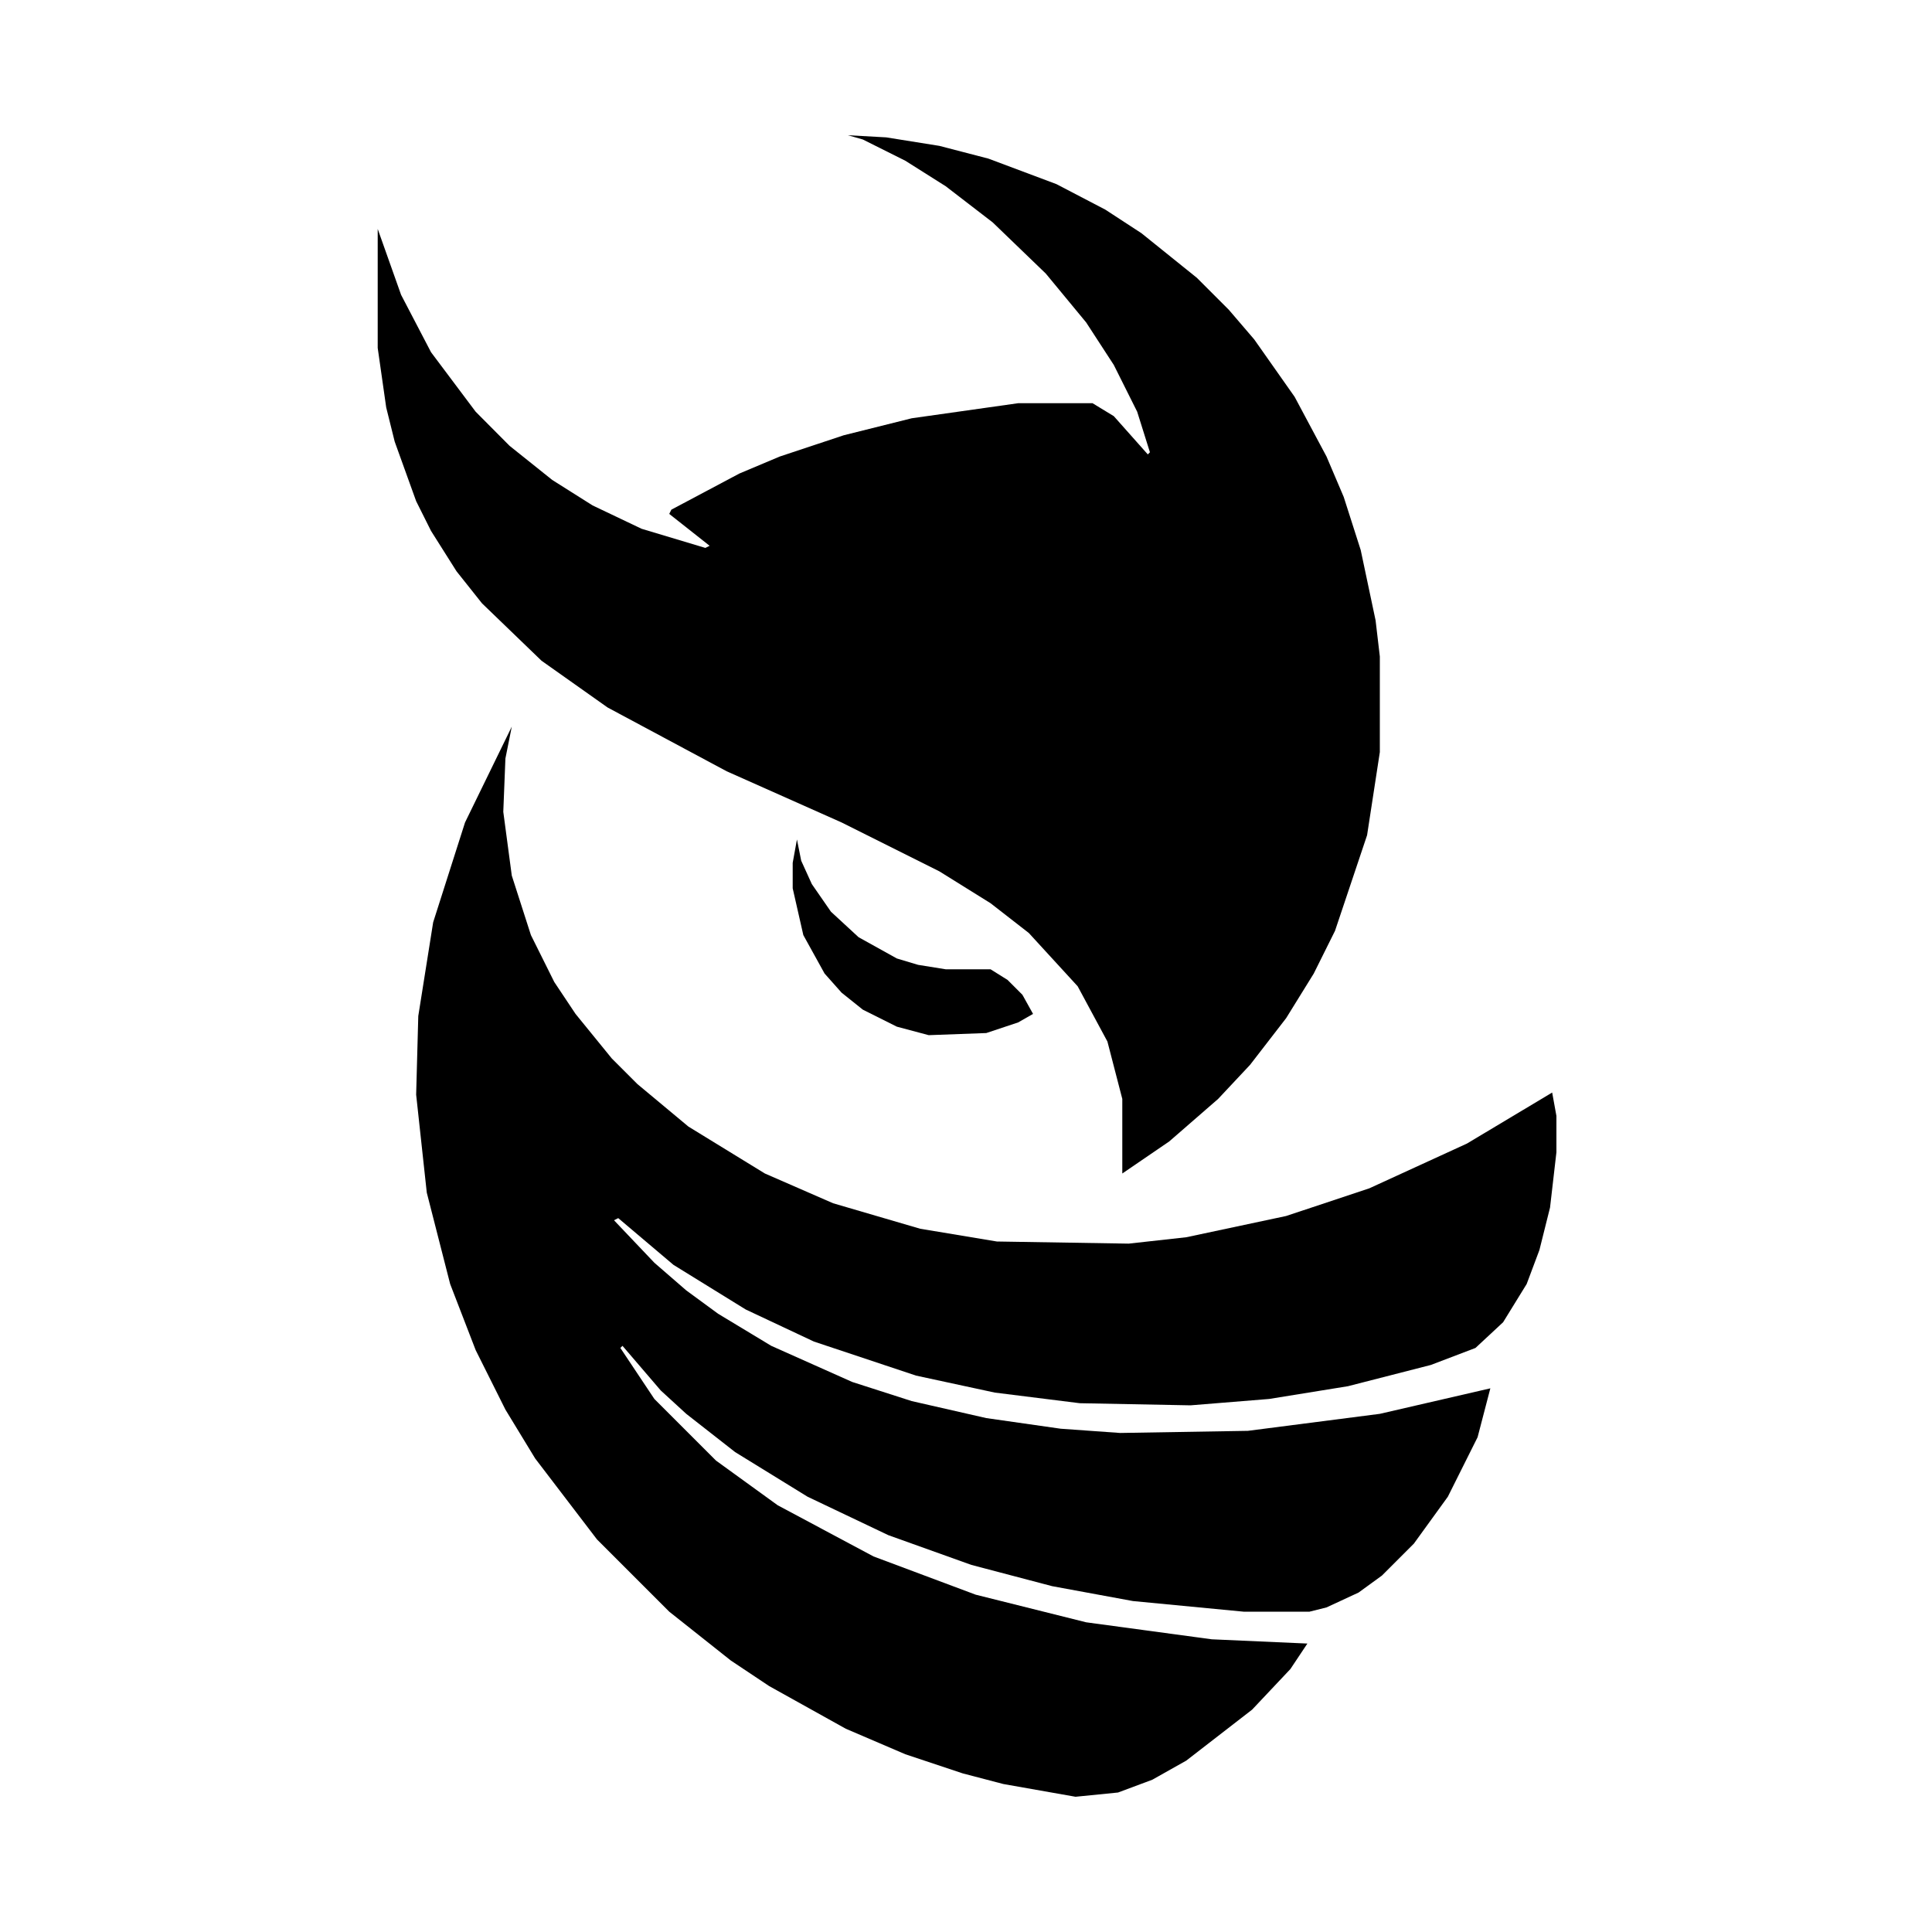
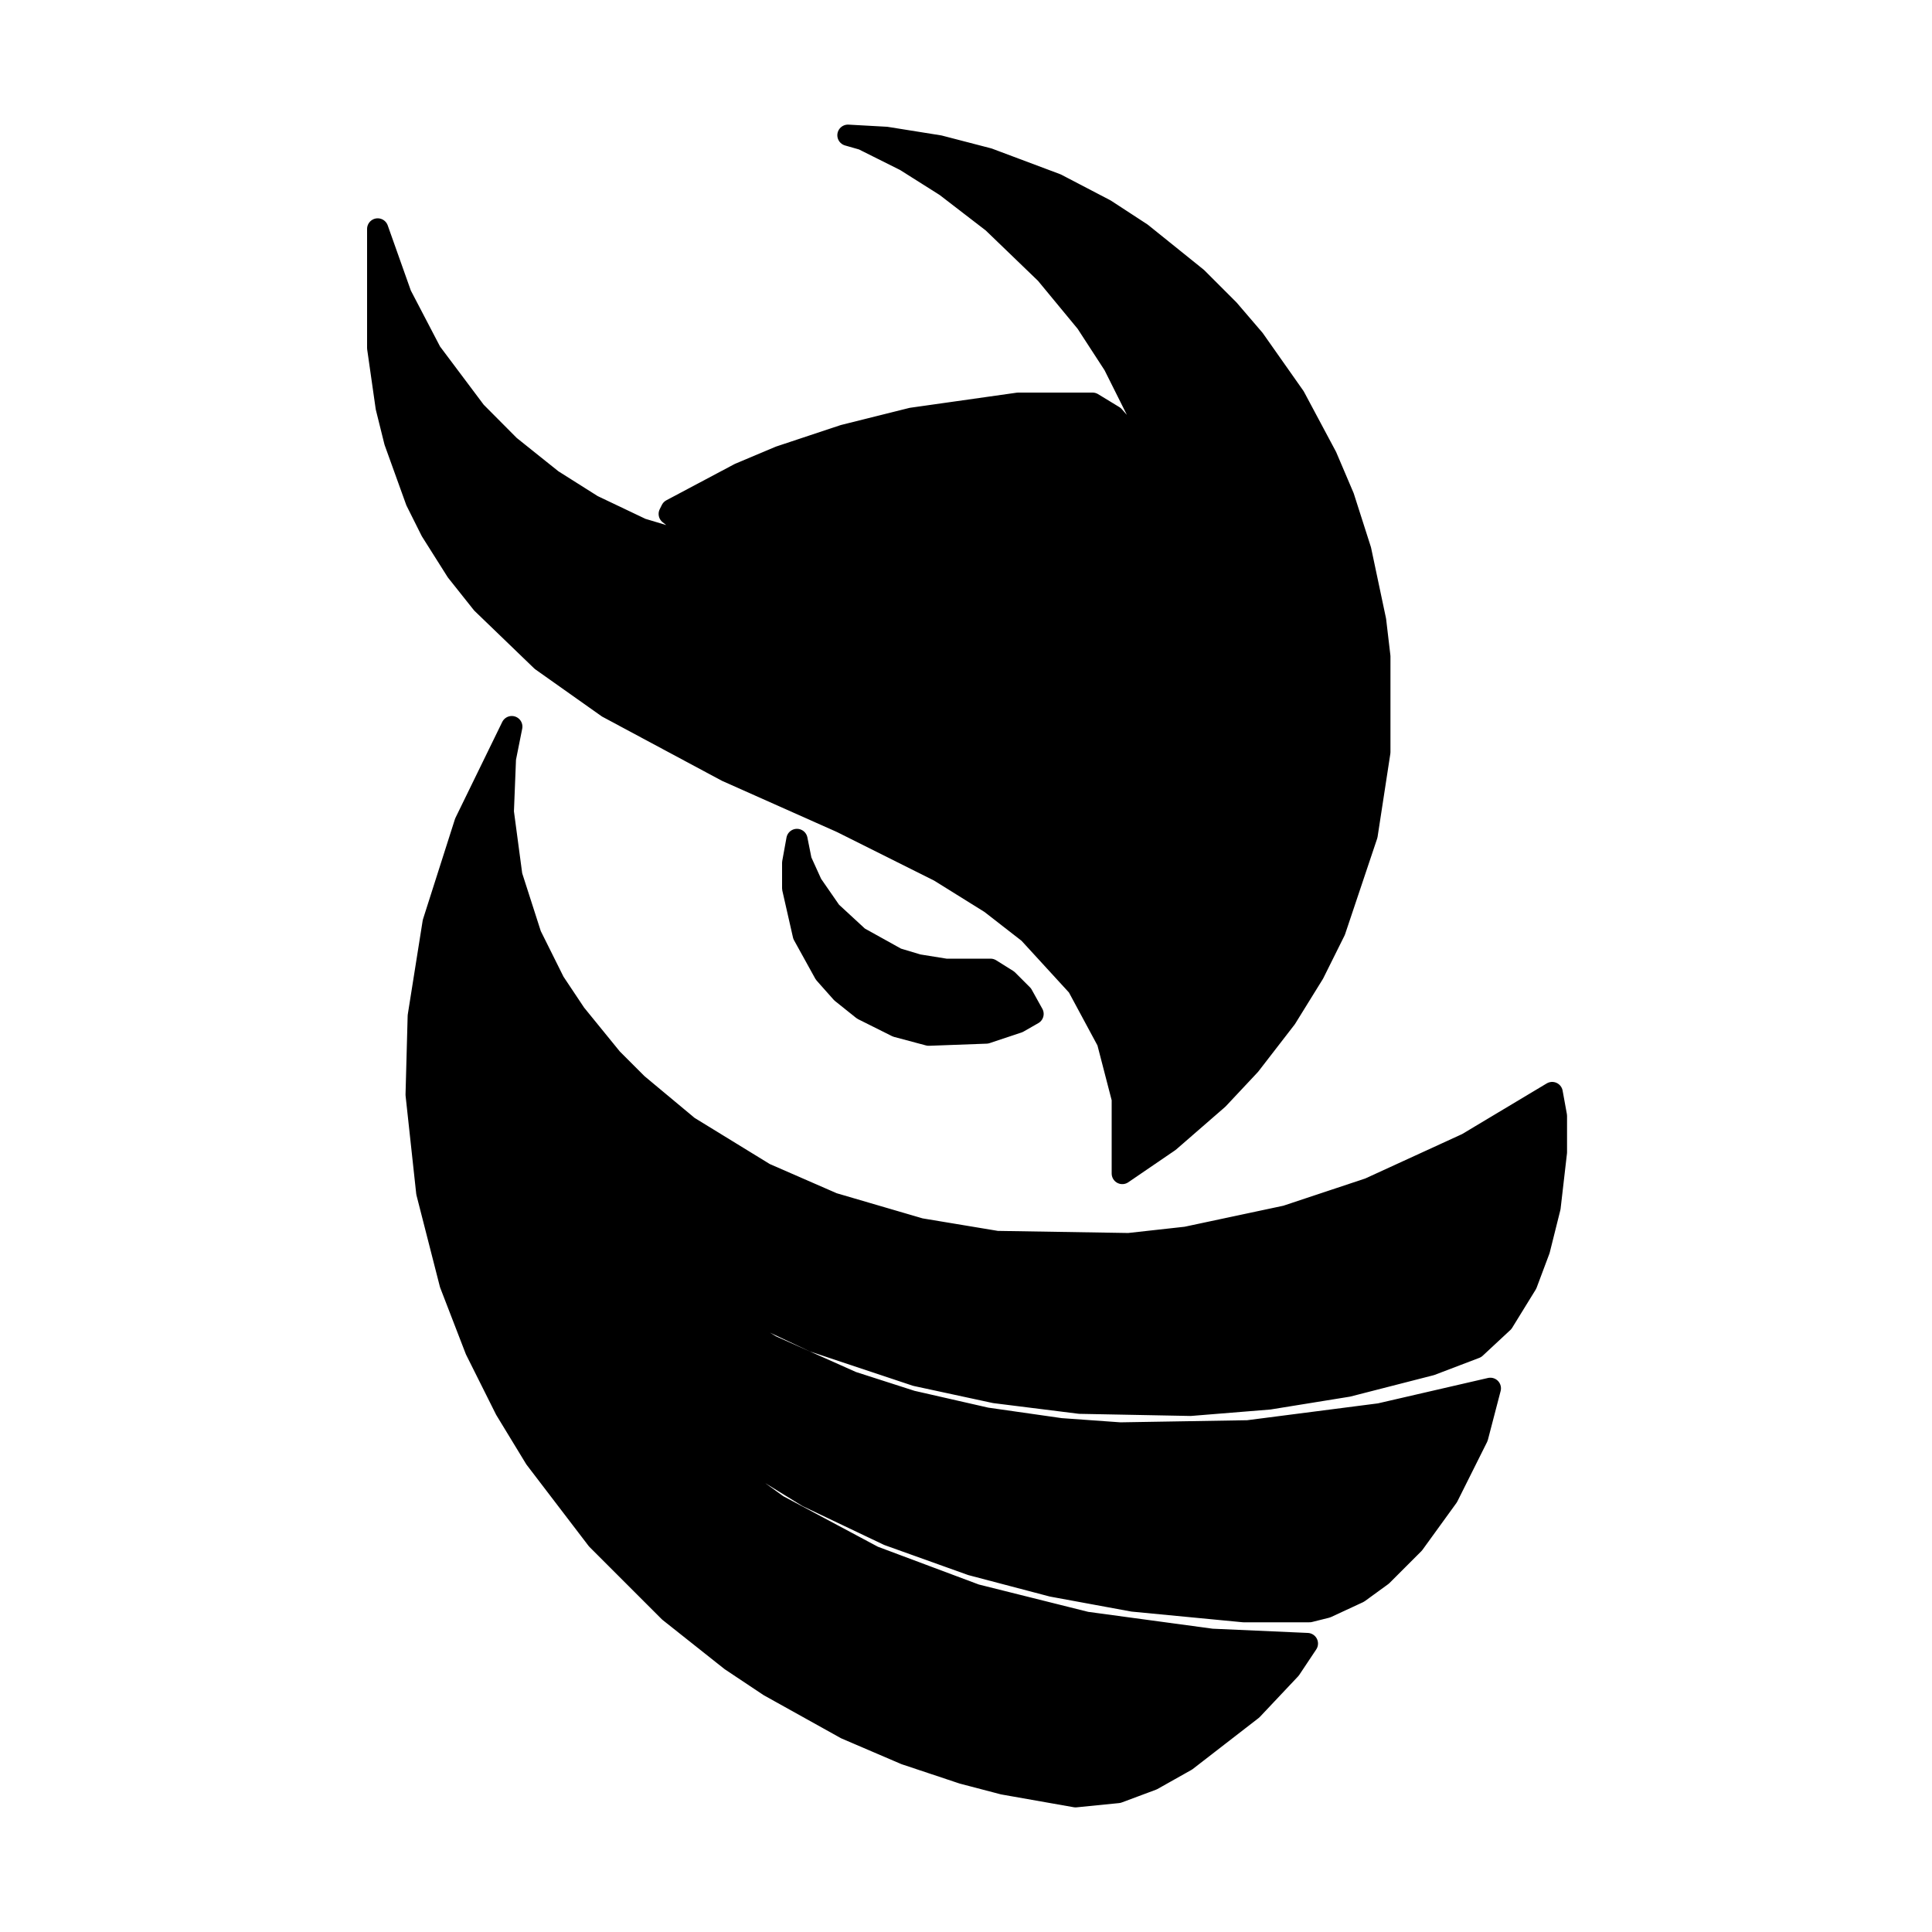
<svg viewBox="0 0 100 100" fill="currentColor" aria-hidden="true">
-   <path d="M19.55 11.85L19.55 18.01L19.99 21.09L20.43 22.86L21.54 25.94L22.31 27.48L23.63 29.57L24.95 31.23L28.03 34.20L31.45 36.62L37.61 39.92L43.56 42.57L48.62 45.10L51.27 46.75L53.25 48.29L55.78 51.05L57.32 53.91L58.09 56.88L58.09 60.74L60.52 59.08L63.05 56.88L64.70 55.12L66.57 52.70L68.00 50.39L69.10 48.18L70.76 43.23L71.42 38.93L71.42 33.98L71.20 32.11L70.43 28.47L69.55 25.72L68.66 23.63L67.01 20.54L64.92 17.57L63.60 16.03L61.95 14.38L59.08 12.07L57.21 10.85L54.68 9.53L51.16 8.21L48.62 7.55L45.87 7.11L43.89 7.00L44.66 7.22L46.86 8.32L48.95 9.64L51.38 11.51L54.13 14.16L56.22 16.69L57.65 18.89L58.86 21.31L59.52 23.41L59.41 23.52L57.65 21.54L56.55 20.87L52.70 20.87L47.19 21.65L43.67 22.53L40.36 23.63L38.27 24.51L34.75 26.38L34.64 26.60L36.73 28.25L36.51 28.36L33.21 27.37L30.67 26.16L28.58 24.84L26.38 23.08L24.62 21.31L22.31 18.23L20.76 15.26Z" />
-   <path d="M41.25 43.45L41.03 44.66L41.03 45.98L41.58 48.40L42.68 50.39L43.56 51.38L44.66 52.26L46.42 53.14L48.07 53.58L51.05 53.47L52.70 52.92L53.47 52.48L52.92 51.49L52.15 50.72L51.27 50.17L48.95 50.17L47.52 49.94L46.42 49.61L44.44 48.51L43.01 47.19L42.02 45.76L41.47 44.55Z" />
-   <path d="M26.49 37.61L24.07 42.57L22.42 47.74L21.65 52.59L21.54 56.66L22.09 61.73L23.30 66.46L24.62 69.88L26.16 72.96L27.70 75.49L30.90 79.68L34.64 83.42L37.83 85.95L39.81 87.27L43.78 89.48L46.86 90.80L49.83 91.79L51.93 92.34L55.67 93.00L57.87 92.78L59.64 92.12L61.40 91.13L64.81 88.49L66.79 86.39L67.67 85.07L62.72 84.85L56.22 83.97L50.50 82.54L45.21 80.56L40.25 77.91L37.06 75.60L33.87 72.41L32.11 69.77L32.22 69.66L34.20 71.97L35.52 73.18L38.05 75.16L41.80 77.47L45.98 79.46L50.28 81.00L54.46 82.10L58.64 82.87L64.37 83.42L67.78 83.42L68.66 83.20L70.32 82.43L71.53 81.55L73.18 79.90L74.94 77.47L76.48 74.39L77.14 71.86L71.42 73.18L64.59 74.06L57.98 74.17L54.90 73.95L51.05 73.40L47.19 72.52L44.11 71.53L39.92 69.66L37.17 68.00L35.52 66.79L33.87 65.36L31.78 63.16L32.00 63.05L34.86 65.47L38.60 67.78L42.13 69.44L47.41 71.20L51.49 72.08L55.89 72.63L61.62 72.74L65.69 72.41L69.77 71.75L74.06 70.65L76.37 69.77L77.80 68.44L79.02 66.46L79.68 64.70L80.23 62.50L80.56 59.64L80.56 57.76L80.34 56.55L75.93 59.19L70.87 61.51L66.57 62.94L61.40 64.04L58.42 64.37L51.60 64.26L47.63 63.60L43.12 62.28L39.59 60.74L35.63 58.31L32.99 56.11L31.67 54.79L29.79 52.48L28.69 50.83L27.48 48.40L26.49 45.32L26.05 42.02L26.16 39.26Z" />
+   <g stroke="currentColor" stroke-width="1.1" stroke-linejoin="round" stroke-linecap="round">
+     <path d="M19.55 11.85L19.55 18.01L19.99 21.09L20.43 22.86L21.54 25.94L22.31 27.48L23.63 29.57L24.95 31.23L28.03 34.20L31.45 36.62L37.61 39.92L43.56 42.57L48.62 45.10L51.27 46.75L53.25 48.29L55.78 51.05L57.32 53.91L58.09 56.88L58.09 60.74L60.52 59.08L63.05 56.88L64.70 55.12L66.57 52.70L68.00 50.39L69.10 48.18L70.76 43.23L71.42 38.93L71.42 33.98L71.20 32.11L70.43 28.47L69.55 25.72L68.66 23.63L67.01 20.54L64.92 17.57L63.60 16.03L61.95 14.38L59.08 12.07L57.21 10.85L54.68 9.53L51.16 8.21L48.62 7.55L45.87 7.11L43.89 7.00L44.66 7.22L46.86 8.32L48.95 9.64L51.38 11.51L54.13 14.16L56.22 16.69L57.65 18.89L58.86 21.31L59.52 23.41L59.41 23.52L57.65 21.54L56.55 20.87L52.70 20.87L47.19 21.65L43.67 22.53L40.36 23.63L38.27 24.51L34.75 26.38L34.64 26.60L36.73 28.25L36.51 28.36L33.21 27.37L30.67 26.16L28.58 24.84L26.38 23.08L24.62 21.31L22.31 18.23L20.76 15.26Z" />
+     <path d="M41.25 43.45L41.03 44.66L41.03 45.98L41.58 48.40L42.68 50.39L43.56 51.38L44.66 52.26L46.42 53.14L48.07 53.58L51.05 53.47L52.70 52.92L53.47 52.48L52.92 51.49L52.15 50.72L51.27 50.17L48.95 50.17L47.52 49.94L46.42 49.61L44.44 48.51L43.01 47.19L42.02 45.76L41.47 44.55Z" />
+     <path d="M26.49 37.61L24.07 42.57L22.42 47.74L21.65 52.59L21.54 56.66L22.09 61.73L23.30 66.46L24.62 69.88L26.16 72.96L27.70 75.49L30.90 79.68L34.64 83.42L37.83 85.95L39.81 87.27L43.78 89.48L46.86 90.80L49.83 91.79L51.93 92.34L55.67 93.00L57.87 92.78L59.64 92.12L61.40 91.13L64.81 88.49L66.79 86.39L67.67 85.07L62.72 84.85L56.22 83.97L50.50 82.54L45.21 80.56L40.25 77.91L37.06 75.60L33.87 72.41L32.11 69.77L32.22 69.66L34.20 71.97L35.52 73.18L38.05 75.16L41.80 77.47L45.98 79.46L50.28 81.00L54.46 82.10L58.64 82.87L64.37 83.42L67.78 83.42L68.66 83.20L70.32 82.43L71.53 81.55L73.18 79.90L74.94 77.47L76.48 74.39L77.14 71.86L71.42 73.18L64.59 74.06L57.98 74.17L54.90 73.95L51.05 73.40L47.19 72.52L44.11 71.53L39.92 69.66L37.17 68.00L35.52 66.79L33.87 65.36L31.78 63.16L32.00 63.05L34.86 65.47L38.60 67.78L42.13 69.44L47.41 71.20L51.49 72.08L55.89 72.63L61.62 72.74L65.69 72.41L69.77 71.75L74.06 70.65L76.37 69.77L77.80 68.44L79.02 66.46L79.68 64.70L80.23 62.50L80.56 59.64L80.56 57.76L80.34 56.55L75.93 59.19L70.87 61.51L66.57 62.94L61.40 64.04L58.42 64.37L51.60 64.26L47.63 63.60L43.12 62.28L39.59 60.74L35.63 58.31L32.99 56.11L31.67 54.79L29.79 52.48L28.69 50.83L27.48 48.40L26.49 45.32L26.05 42.02L26.16 39.26Z" />
+   </g>
</svg>
